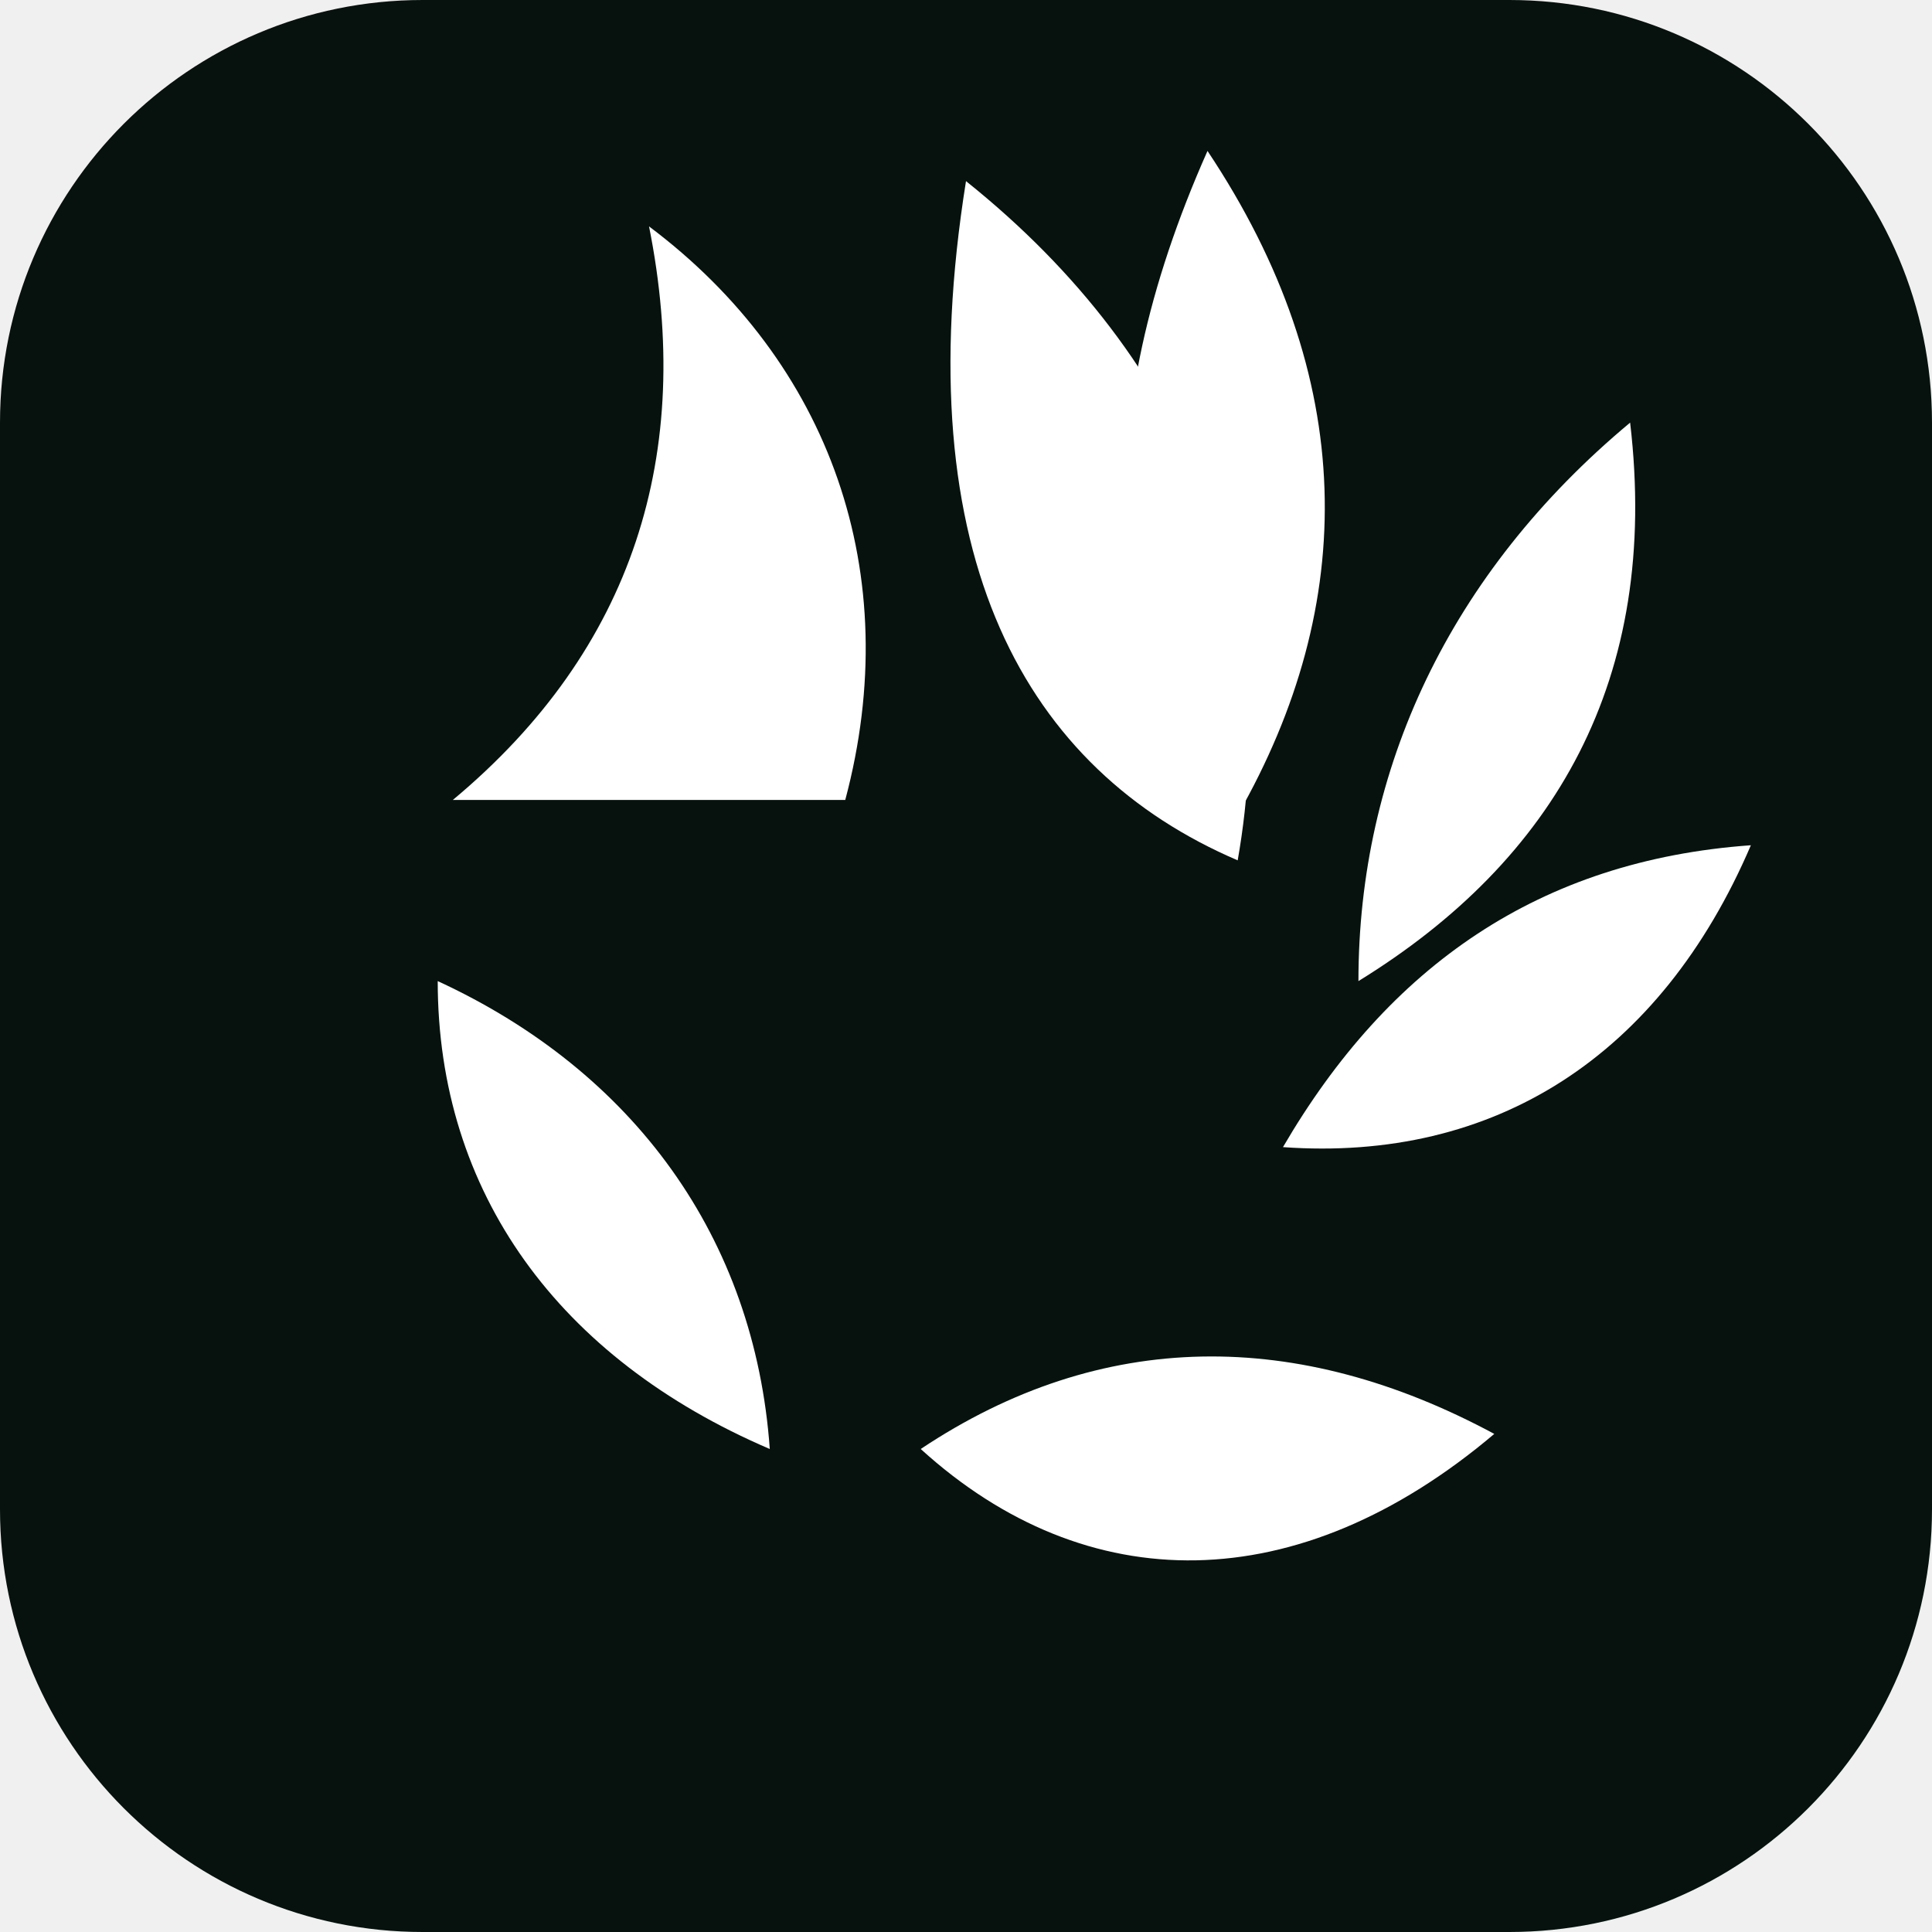
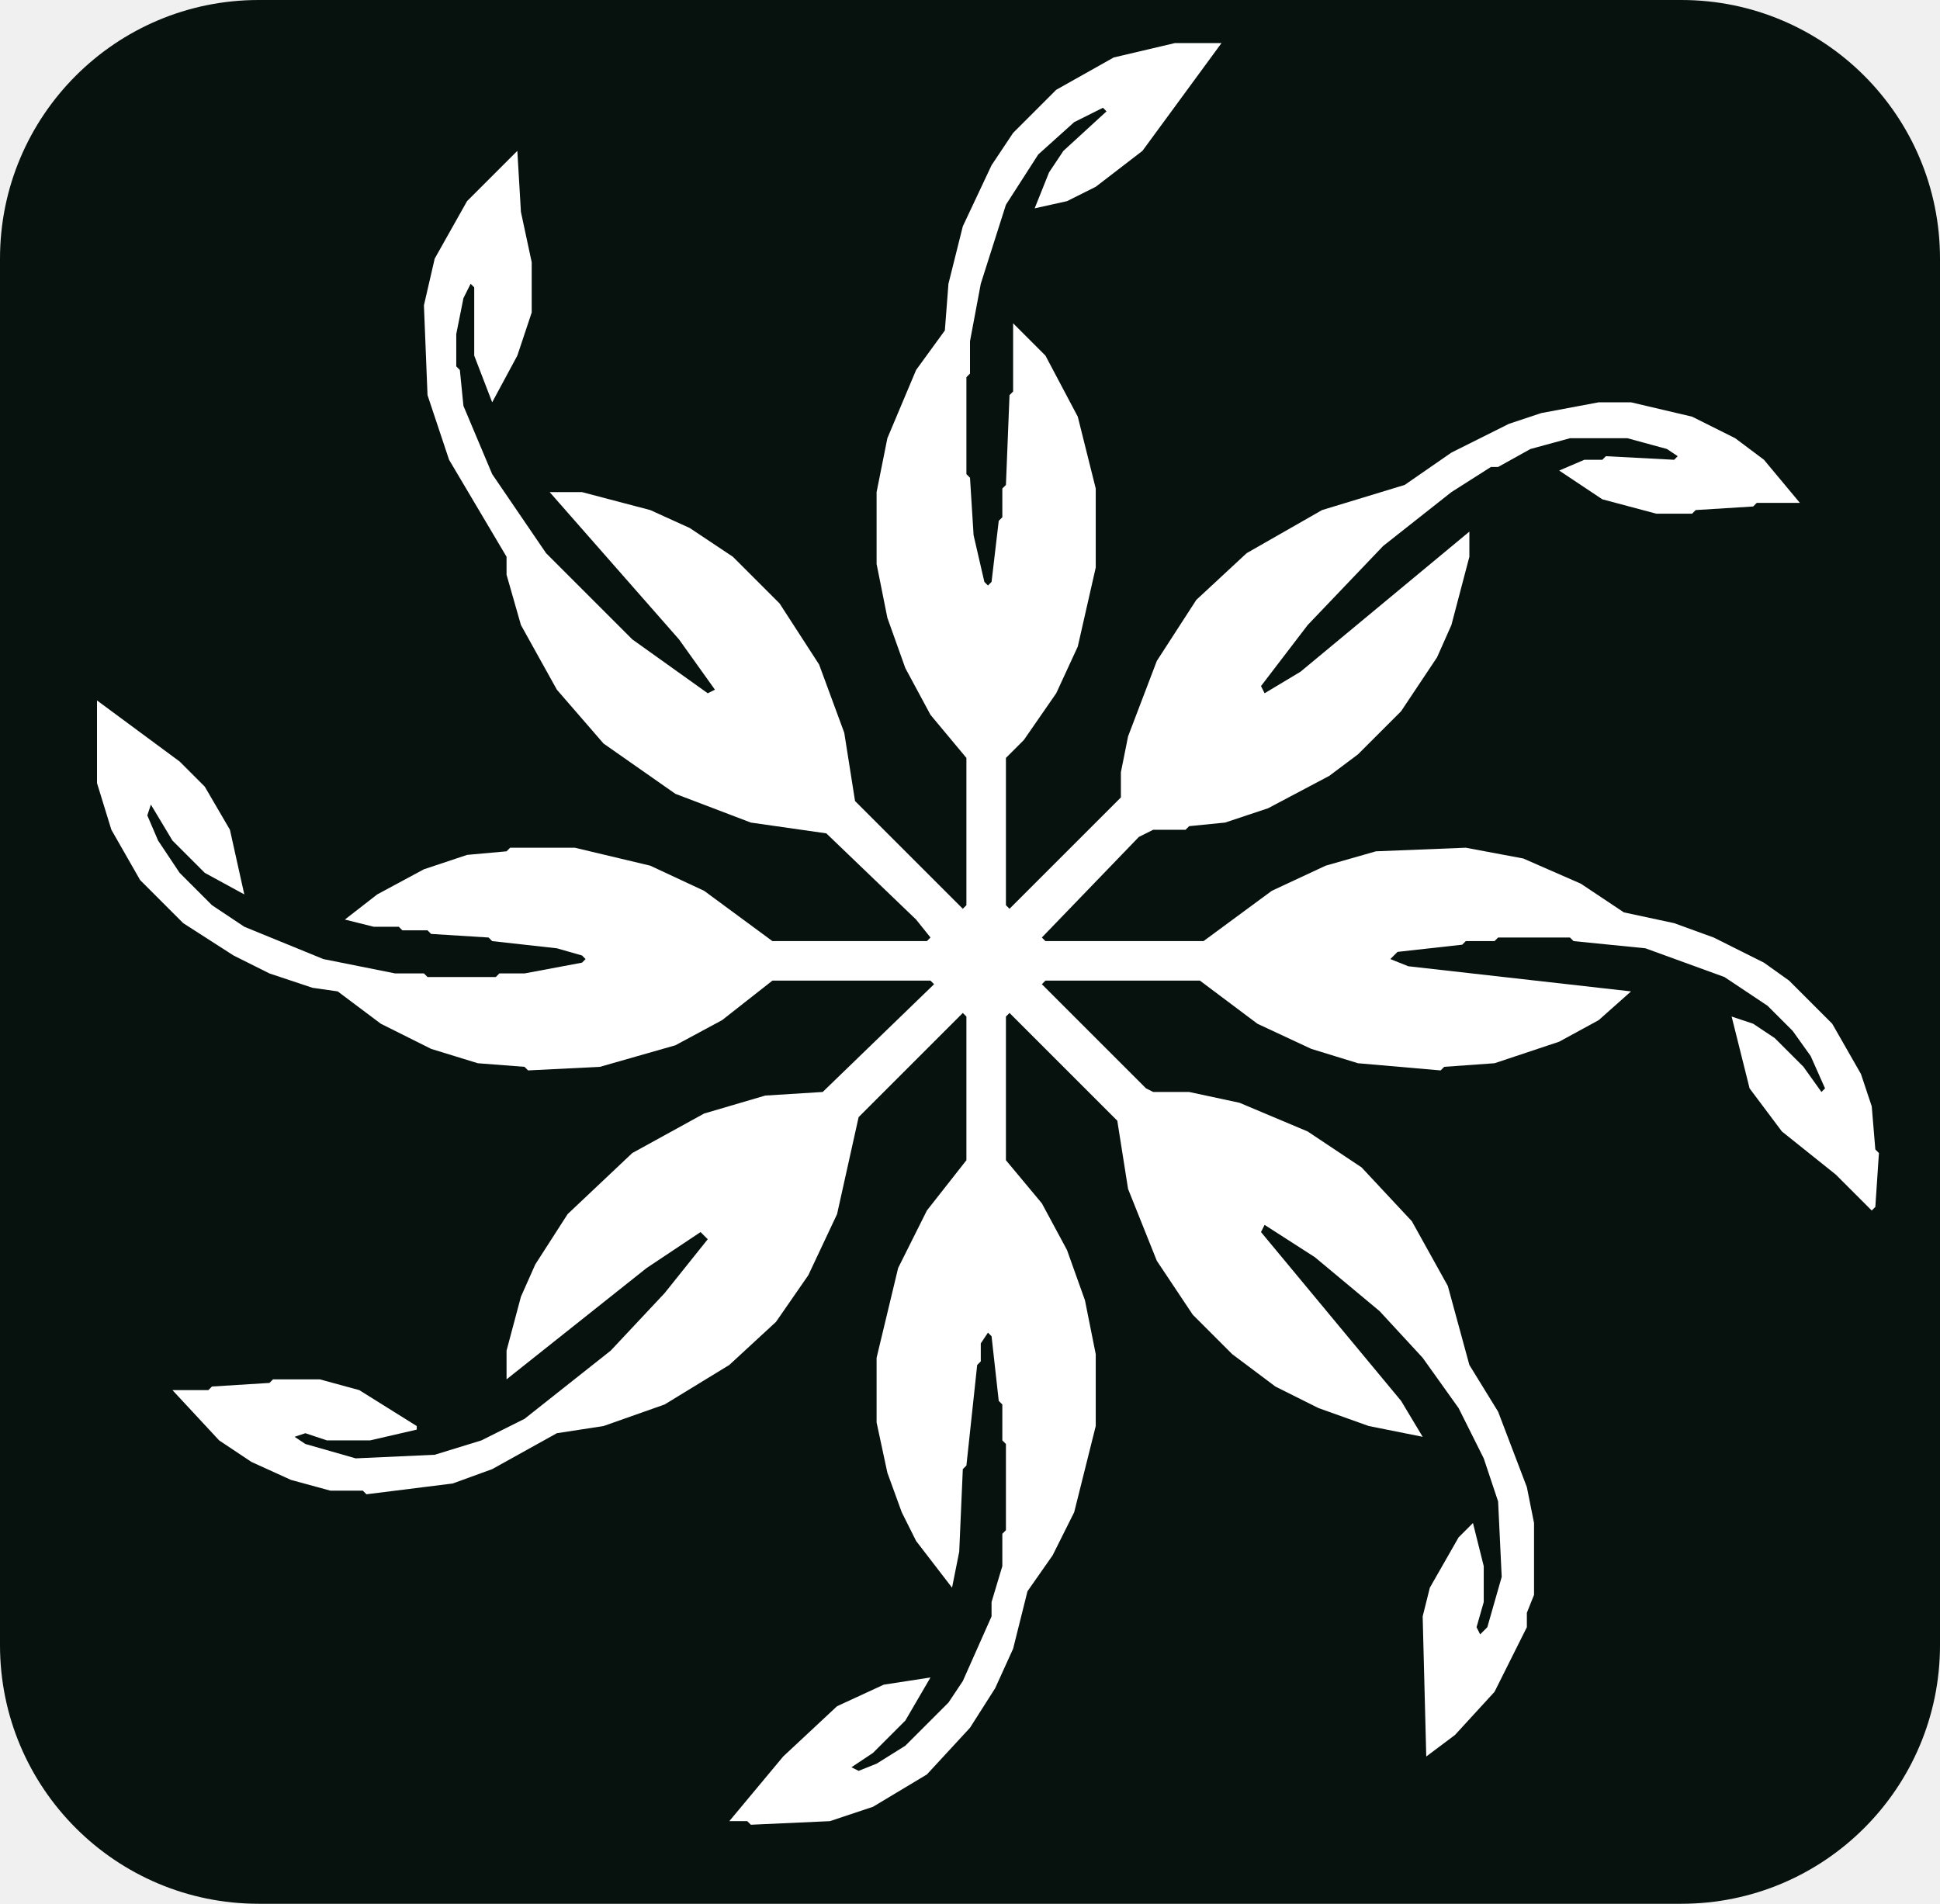
- <svg xmlns="http://www.w3.org/2000/svg" viewBox="0 0 128 128">
-   <rect width="128" height="128" rx="28" fill="#07120f" />
-   <g transform="translate(8 8)" fill="#fff">
-     <path d="M56 4c15 12 21 28 18 45-14-6-22-20-18-45z" />
-     <path d="M72 2c10 15 10 30 2 44-9-11-10-26-2-44z" />
-     <path d="M100 20c2 17-5 29-18 37 0-14 6-27 18-37z" />
-     <path d="M108 48c-14 1-24 8-31 20 14 1 25-6 31-20z" />
-     <path d="M91 87c-13-7-26-7-38 1 11 10 25 10 38-1z" />
-     <path d="M43 88c-1-14-9-25-22-31 0 14 8 25 22 31z" />
-     <path d="M22 45c12-10 16-23 13-38 12 9 17 23 13 38z" />
-     <path d="M46 44l-4 36M46 44l35 36M46 44l48 4M46 44l45-23M46 44L35 7M46 44L21 45" />
-   </g>
+ <svg xmlns="http://www.w3.org/2000/svg" viewBox="80 0 540 530">
+   <rect x="80" y="0" width="540" height="530" rx="72" fill="#07120f" />
+   <path d="M 336 661 L 336 718 L 345 718 L 345 681 L 346 680 L 366 712 L 371 711 L 381 693 L 390 680 L 391 681 L 391 718 L 399 718 L 400 717 L 400 661 L 392 661 L 390 663 L 368 699 L 344 661 Z M 297 661 L 297 718 L 306 718 L 307 717 L 307 662 L 306 661 Z M 233 661 L 233 718 L 273 718 L 274 717 L 274 710 L 244 710 L 243 709 L 243 662 L 242 661 Z M 529 660 L 517 664 L 512 669 L 510 674 L 511 683 L 515 688 L 521 691 L 540 696 L 544 700 L 545 703 L 542 708 L 534 711 L 519 709 L 512 705 L 509 712 L 518 717 L 533 719 L 543 717 L 547 715 L 553 708 L 554 699 L 552 694 L 548 690 L 538 686 L 525 683 L 520 679 L 520 674 L 525 669 L 538 668 L 548 672 L 551 667 L 550 664 L 543 661 Z M 453 660 L 452 661 L 447 661 L 438 665 L 430 673 L 426 682 L 426 697 L 430 706 L 438 714 L 448 718 L 459 719 L 468 717 L 477 712 L 481 708 L 486 699 L 487 684 L 482 672 L 476 666 L 469 662 L 460 660 Z M 449 669 L 454 668 L 463 669 L 469 672 L 474 677 L 477 684 L 476 698 L 473 703 L 465 709 L 462 710 L 448 709 L 444 707 L 438 701 L 435 693 L 436 682 L 438 678 L 445 671 Z M 182 660 L 181 661 L 176 661 L 167 665 L 159 673 L 155 683 L 155 695 L 158 704 L 166 713 L 177 718 L 188 719 L 197 717 L 206 712 L 208 709 L 203 704 L 201 704 L 198 707 L 191 710 L 180 710 L 173 707 L 168 702 L 165 695 L 164 688 L 166 680 L 173 672 L 179 669 L 184 668 L 193 669 L 199 672 L 202 675 L 208 669 L 204 665 L 198 662 L 190 660 Z M 610 540 L 610 629 L 631 629 L 631 609 L 644 595 L 647 597 L 673 629 L 697 629 L 658 580 L 695 540 L 672 540 L 632 582 L 631 581 L 631 540 Z M 482 540 L 482 629 L 502 629 L 502 540 Z M 384 540 L 384 629 L 405 629 L 405 605 L 407 603 L 408 604 L 409 603 L 410 604 L 411 603 L 413 604 L 414 603 L 419 603 L 420 604 L 424 603 L 443 629 L 465 629 L 446 601 L 447 599 L 457 592 L 462 584 L 464 577 L 463 562 L 457 551 L 448 544 L 433 540 Z M 405 558 L 407 556 L 428 556 L 437 559 L 443 567 L 443 576 L 441 580 L 436 585 L 431 587 L 406 587 L 405 586 Z M 296 540 L 296 629 L 367 629 L 367 614 L 366 613 L 318 613 L 317 612 L 317 593 L 318 592 L 359 592 L 359 576 L 318 576 L 317 575 L 317 557 L 318 556 L 365 556 L 365 540 Z M 202 540 L 202 556 L 230 556 L 232 558 L 232 629 L 253 629 L 253 557 L 254 556 L 283 556 L 283 540 Z M 52 540 L 52 542 L 12 629 L 33 629 L 42 611 L 85 611 L 87 613 L 87 615 L 94 629 L 116 629 L 75 540 Z M 64 560 L 79 594 L 78 595 L 50 595 L 49 594 L 62 562 Z M 544 540 L 532 545 L 525 552 L 521 561 L 522 576 L 527 583 L 535 588 L 548 592 L 560 594 L 570 598 L 573 601 L 573 608 L 568 613 L 565 614 L 547 614 L 536 611 L 527 606 L 525 606 L 521 616 L 519 618 L 519 621 L 530 627 L 548 631 L 563 631 L 576 628 L 585 623 L 590 618 L 593 612 L 594 597 L 591 590 L 587 586 L 578 581 L 546 573 L 542 569 L 541 563 L 546 557 L 551 555 L 566 555 L 574 557 L 584 562 L 590 547 L 581 542 L 569 539 Z M 143 541 L 132 547 L 127 553 L 124 560 L 124 574 L 127 580 L 131 584 L 138 588 L 147 591 L 163 594 L 173 598 L 176 602 L 176 607 L 172 612 L 167 614 L 150 614 L 139 611 L 130 606 L 128 606 L 121 620 L 136 628 L 151 631 L 166 631 L 179 628 L 188 623 L 192 619 L 196 612 L 197 599 L 195 592 L 191 587 L 181 581 L 149 573 L 144 568 L 144 563 L 149 557 L 154 555 L 169 555 L 187 561 L 193 547 L 184 542 L 172 539 L 151 539 Z M 420 12 L 407 12 L 390 16 L 374 25 L 362 37 L 356 46 L 348 63 L 344 79 L 343 92 L 335 103 L 327 122 L 324 137 L 324 157 L 327 172 L 332 186 L 339 199 L 349 211 L 349 252 L 348 253 L 318 223 L 315 204 L 308 185 L 297 168 L 284 155 L 272 147 L 261 142 L 242 137 L 233 137 L 269 178 L 279 192 L 277 193 L 256 178 L 232 154 L 217 132 L 209 113 L 208 103 L 207 102 L 207 93 L 209 83 L 211 79 L 212 80 L 212 99 L 217 112 L 224 99 L 228 87 L 228 73 L 225 59 L 224 42 L 210 56 L 201 72 L 198 85 L 199 110 L 205 128 L 221 155 L 221 160 L 225 174 L 235 192 L 248 207 L 268 221 L 289 229 L 310 232 L 335 256 L 339 261 L 338 262 L 295 262 L 276 248 L 261 241 L 240 236 L 222 236 L 221 237 L 210 238 L 198 242 L 185 249 L 176 256 L 184 258 L 191 258 L 192 259 L 199 259 L 200 260 L 216 261 L 217 262 L 235 264 L 242 266 L 243 267 L 242 268 L 226 271 L 219 271 L 218 272 L 199 272 L 198 271 L 190 271 L 170 267 L 148 258 L 139 252 L 130 243 L 124 234 L 121 227 L 122 224 L 128 234 L 137 243 L 148 249 L 144 231 L 137 219 L 130 212 L 107 195 L 107 218 L 111 231 L 119 245 L 131 257 L 145 266 L 155 271 L 167 275 L 174 276 L 186 285 L 200 292 L 213 296 L 226 297 L 227 298 L 247 297 L 268 291 L 281 284 L 295 273 L 339 273 L 340 274 L 309 304 L 293 305 L 276 310 L 256 321 L 238 338 L 229 352 L 225 361 L 221 376 L 221 384 L 260 353 L 275 343 L 277 345 L 265 360 L 250 376 L 226 395 L 214 401 L 201 405 L 179 406 L 165 402 L 162 400 L 165 399 L 171 401 L 183 401 L 196 398 L 196 397 L 180 387 L 169 384 L 156 384 L 155 385 L 139 386 L 138 387 L 128 387 L 141 401 L 150 407 L 161 412 L 172 415 L 181 415 L 182 416 L 206 413 L 217 409 L 235 399 L 248 397 L 265 391 L 283 380 L 296 368 L 305 355 L 313 338 L 319 311 L 348 282 L 349 283 L 349 323 L 338 337 L 330 353 L 324 378 L 324 396 L 327 410 L 331 421 L 335 429 L 345 442 L 347 432 L 348 409 L 349 408 L 352 380 L 353 379 L 353 374 L 355 371 L 356 372 L 358 390 L 359 391 L 359 401 L 360 402 L 360 426 L 359 427 L 359 436 L 356 446 L 356 450 L 348 468 L 344 474 L 332 486 L 324 491 L 319 493 L 317 492 L 323 488 L 332 479 L 339 467 L 326 469 L 313 475 L 298 489 L 283 507 L 288 507 L 289 508 L 311 507 L 323 503 L 338 494 L 350 481 L 357 470 L 362 459 L 366 443 L 373 433 L 379 421 L 385 397 L 385 377 L 382 362 L 377 348 L 370 335 L 360 323 L 360 283 L 361 282 L 391 312 L 394 331 L 402 351 L 412 366 L 423 377 L 435 386 L 447 392 L 461 397 L 476 400 L 470 390 L 431 343 L 432 341 L 446 350 L 464 365 L 476 378 L 486 392 L 493 406 L 497 418 L 498 439 L 494 453 L 492 455 L 491 453 L 493 446 L 493 436 L 490 424 L 486 428 L 478 442 L 476 450 L 477 489 L 485 483 L 496 471 L 505 453 L 505 449 L 507 444 L 507 424 L 505 414 L 497 393 L 489 380 L 483 358 L 473 340 L 459 325 L 444 315 L 425 307 L 411 304 L 401 304 L 399 303 L 370 274 L 371 273 L 414 273 L 430 285 L 445 292 L 458 296 L 481 298 L 482 297 L 496 296 L 514 290 L 525 284 L 534 276 L 472 269 L 467 267 L 469 265 L 487 263 L 488 262 L 496 262 L 497 261 L 517 261 L 518 262 L 538 264 L 560 272 L 572 280 L 579 287 L 584 294 L 588 303 L 587 304 L 582 297 L 574 289 L 568 285 L 562 283 L 567 303 L 576 315 L 591 327 L 601 337 L 602 336 L 603 321 L 602 320 L 601 308 L 598 299 L 590 285 L 578 273 L 571 268 L 557 261 L 546 257 L 532 254 L 520 246 L 504 239 L 488 236 L 463 237 L 449 241 L 434 248 L 415 262 L 371 262 L 370 261 L 397 233 L 401 231 L 410 231 L 411 230 L 421 229 L 433 225 L 450 216 L 458 210 L 470 198 L 480 183 L 484 174 L 489 155 L 489 148 L 442 187 L 432 193 L 431 191 L 444 174 L 465 152 L 484 137 L 495 130 L 497 130 L 506 125 L 517 122 L 533 122 L 544 125 L 547 127 L 546 128 L 527 127 L 526 128 L 521 128 L 514 131 L 526 139 L 541 143 L 551 143 L 552 142 L 568 141 L 569 140 L 581 140 L 571 128 L 563 122 L 551 116 L 534 112 L 525 112 L 509 115 L 500 118 L 484 126 L 471 135 L 448 142 L 427 154 L 413 167 L 402 184 L 394 205 L 392 215 L 392 222 L 361 253 L 360 252 L 360 211 L 365 206 L 374 193 L 380 180 L 385 158 L 385 136 L 380 116 L 371 99 L 362 90 L 362 109 L 361 110 L 360 135 L 359 136 L 359 144 L 358 145 L 356 162 L 355 163 L 354 162 L 351 149 L 350 133 L 349 132 L 349 105 L 350 104 L 350 95 L 353 79 L 360 57 L 369 43 L 379 34 L 387 30 L 388 31 L 376 42 L 372 48 L 368 58 L 377 56 L 385 52 L 398 42 Z" fill="#ffffff" fill-rule="evenodd" />
</svg>
